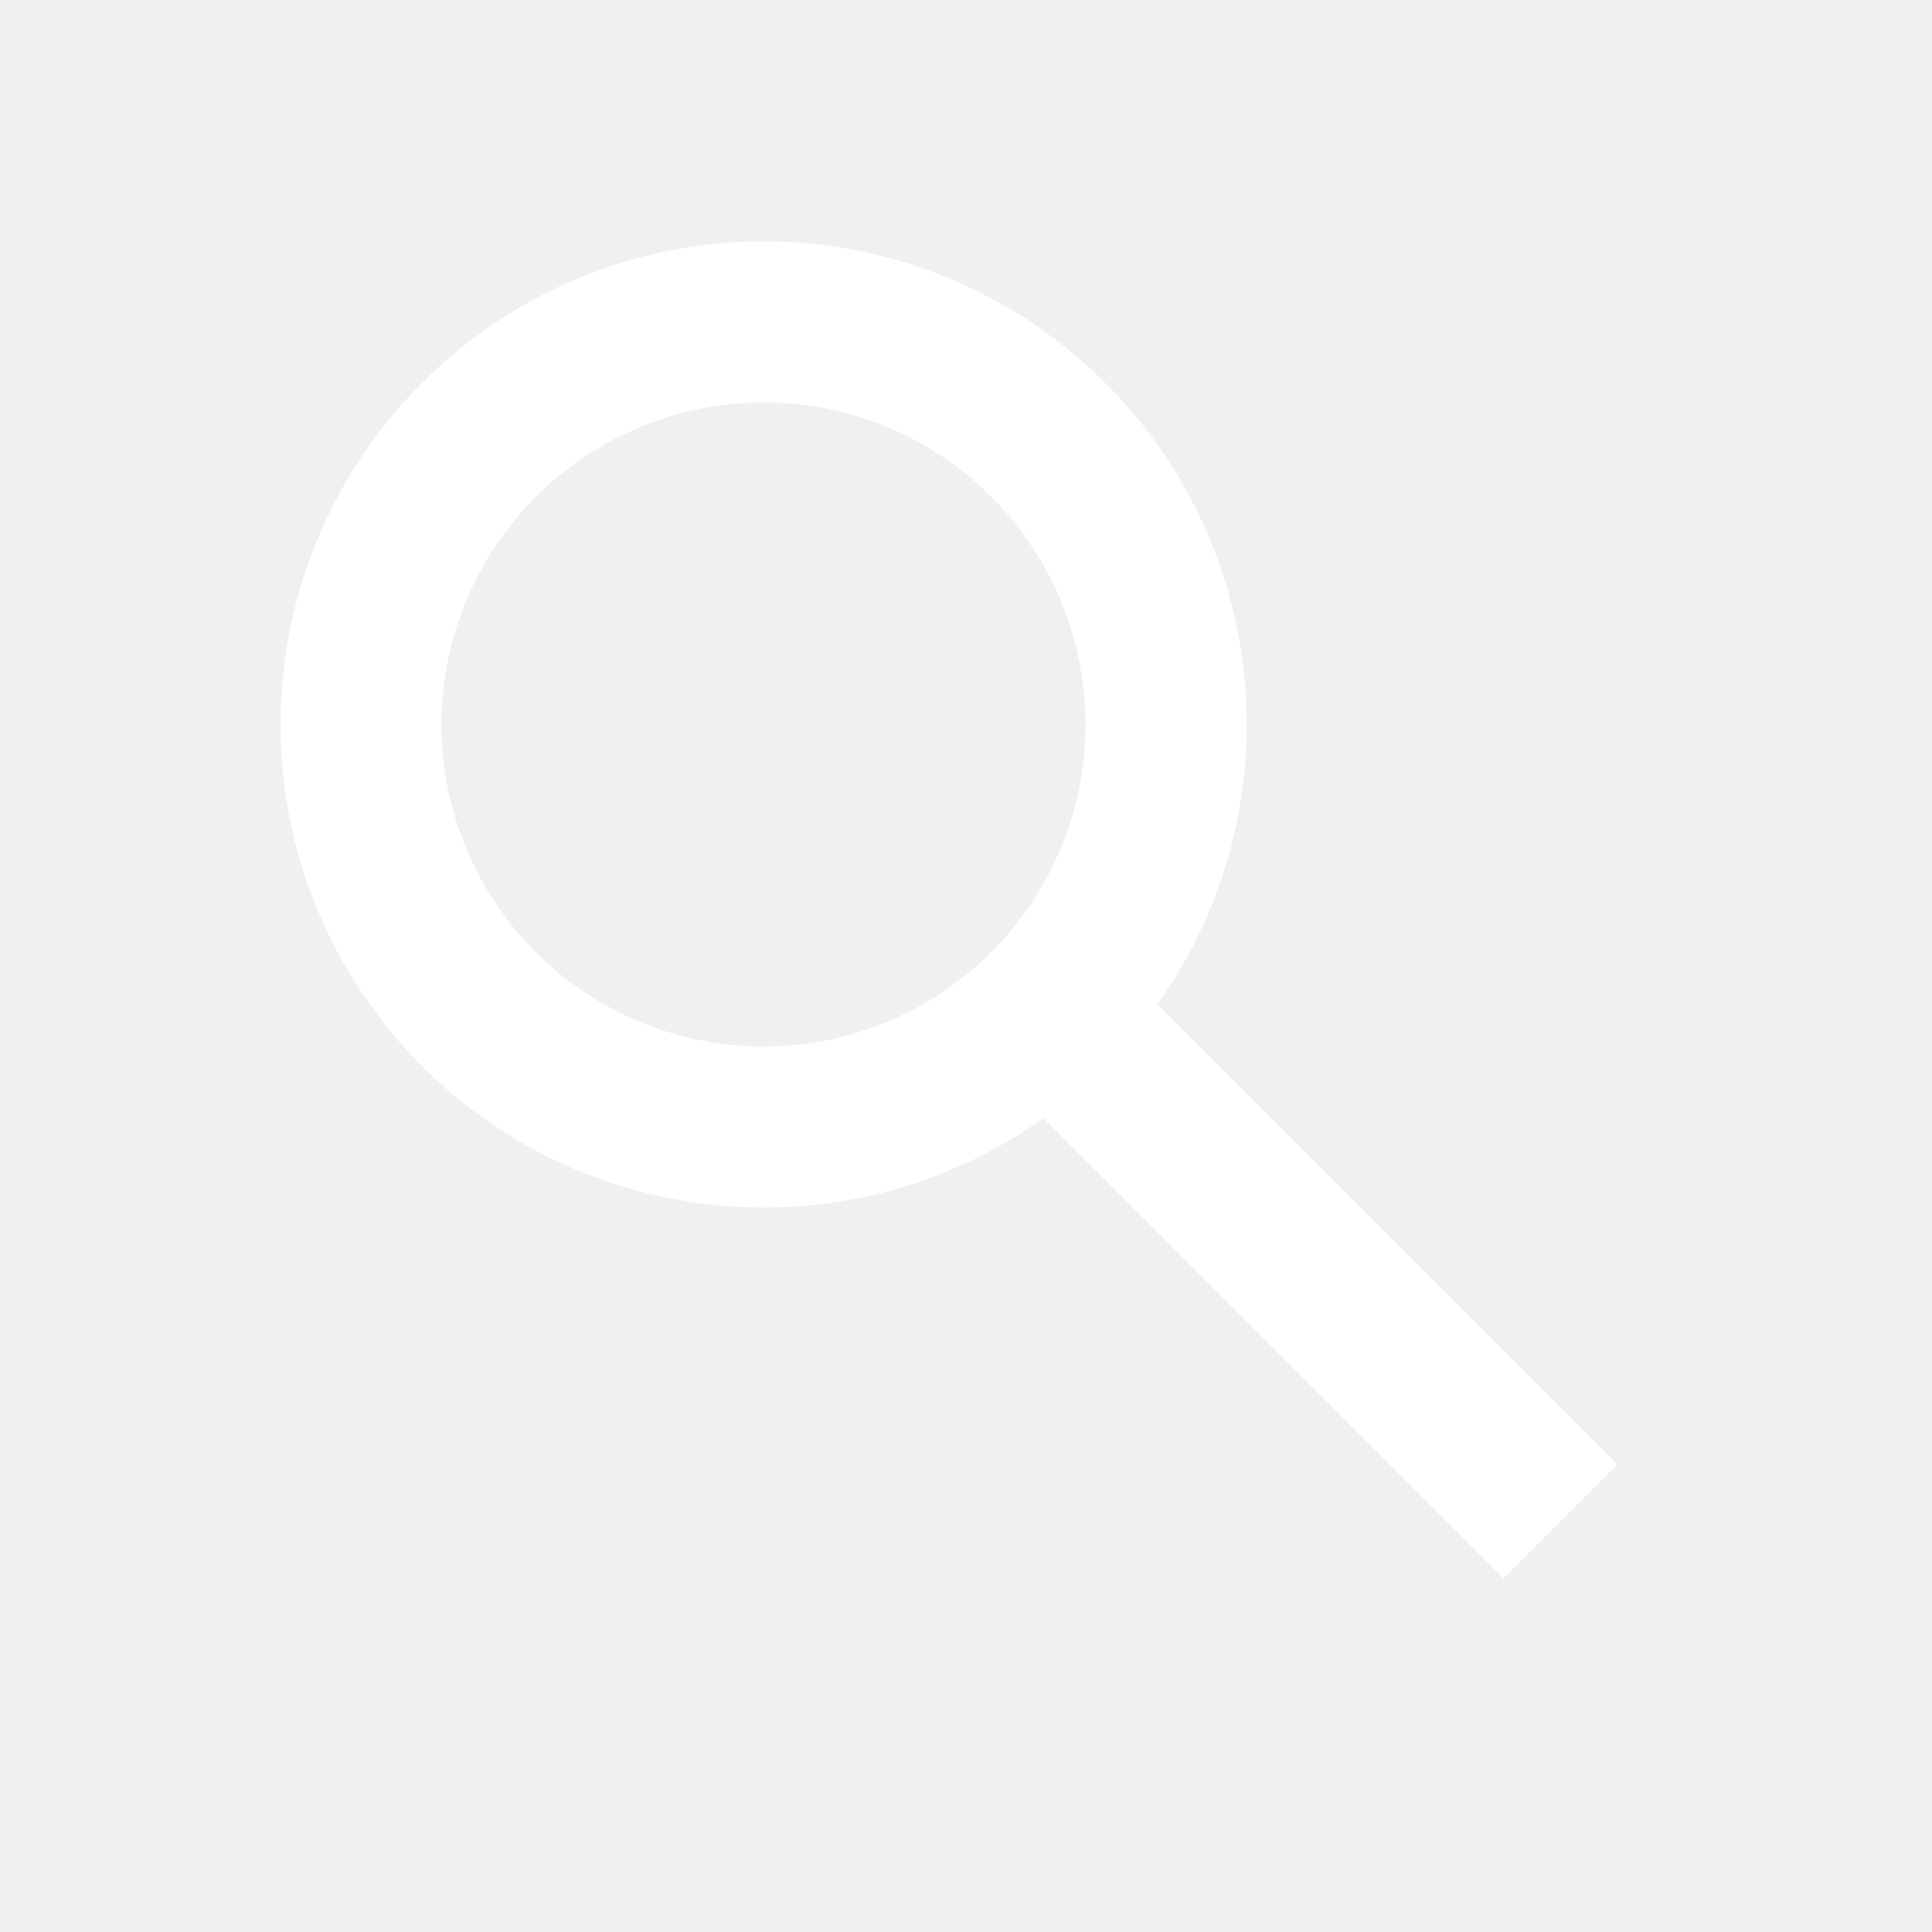
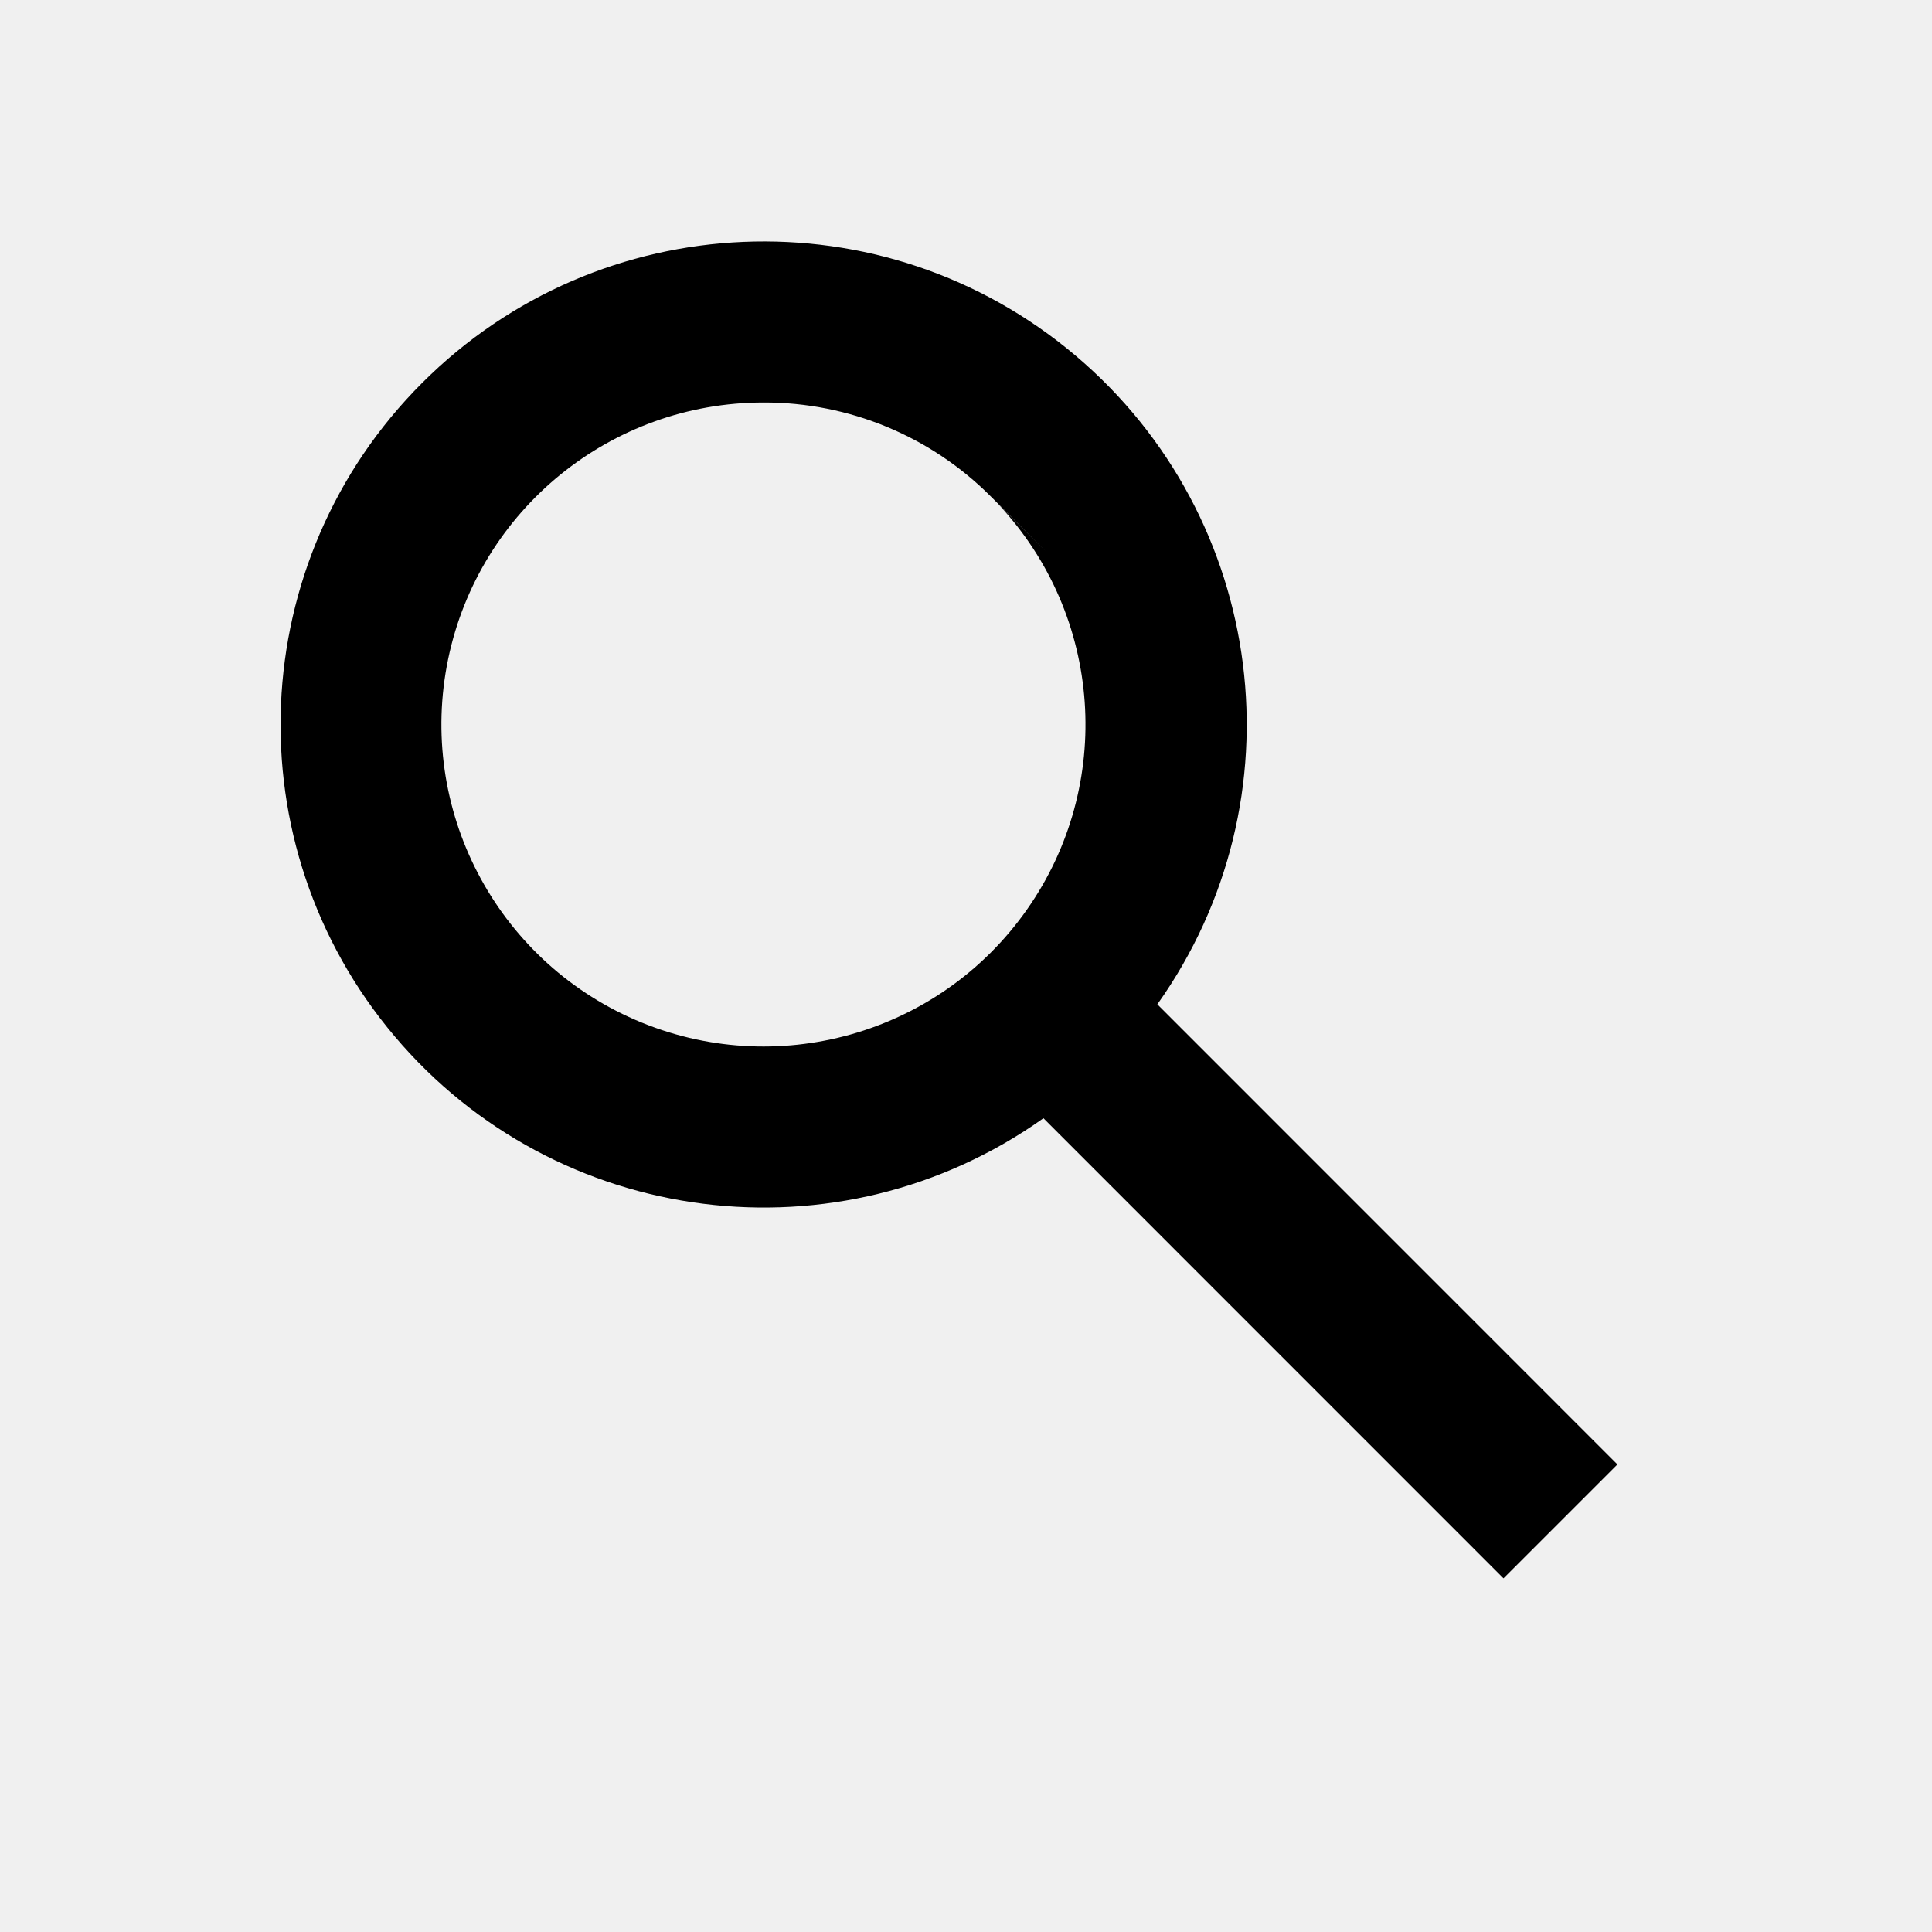
<svg xmlns="http://www.w3.org/2000/svg" width="24" height="24" viewBox="0 0 24 24" fill="none">
-   <path d="M18.677 19.607L12.962 13.891C10.42 15.698 6.916 15.256 4.903 12.874C2.889 10.492 3.037 6.964 5.243 4.758C7.448 2.551 10.976 2.403 13.359 4.416C15.742 6.43 16.185 9.933 14.377 12.476L20.092 18.192L18.678 19.606L18.677 19.607ZM9.485 5C7.589 5 5.953 6.331 5.567 8.187C5.182 10.044 6.154 11.916 7.894 12.67C9.634 13.424 11.664 12.853 12.755 11.302C13.847 9.751 13.699 7.647 12.402 6.264L13.007 6.864L12.325 6.184L12.313 6.172C11.565 5.419 10.546 4.997 9.485 5Z" fill="#FFFFFF" />
+   <path d="M18.677 19.607L12.962 13.891C10.42 15.698 6.916 15.256 4.903 12.874C2.889 10.492 3.037 6.964 5.243 4.758C7.448 2.551 10.976 2.403 13.359 4.416C15.742 6.43 16.185 9.933 14.377 12.476L20.092 18.192L18.678 19.606L18.677 19.607ZM9.485 5C7.589 5 5.953 6.331 5.567 8.187C5.182 10.044 6.154 11.916 7.894 12.67C9.634 13.424 11.664 12.853 12.755 11.302C13.847 9.751 13.699 7.647 12.402 6.264L13.007 6.864L12.325 6.184L12.313 6.172C11.565 5.419 10.546 4.997 9.485 5Z" fill="#000000" />
</svg>
